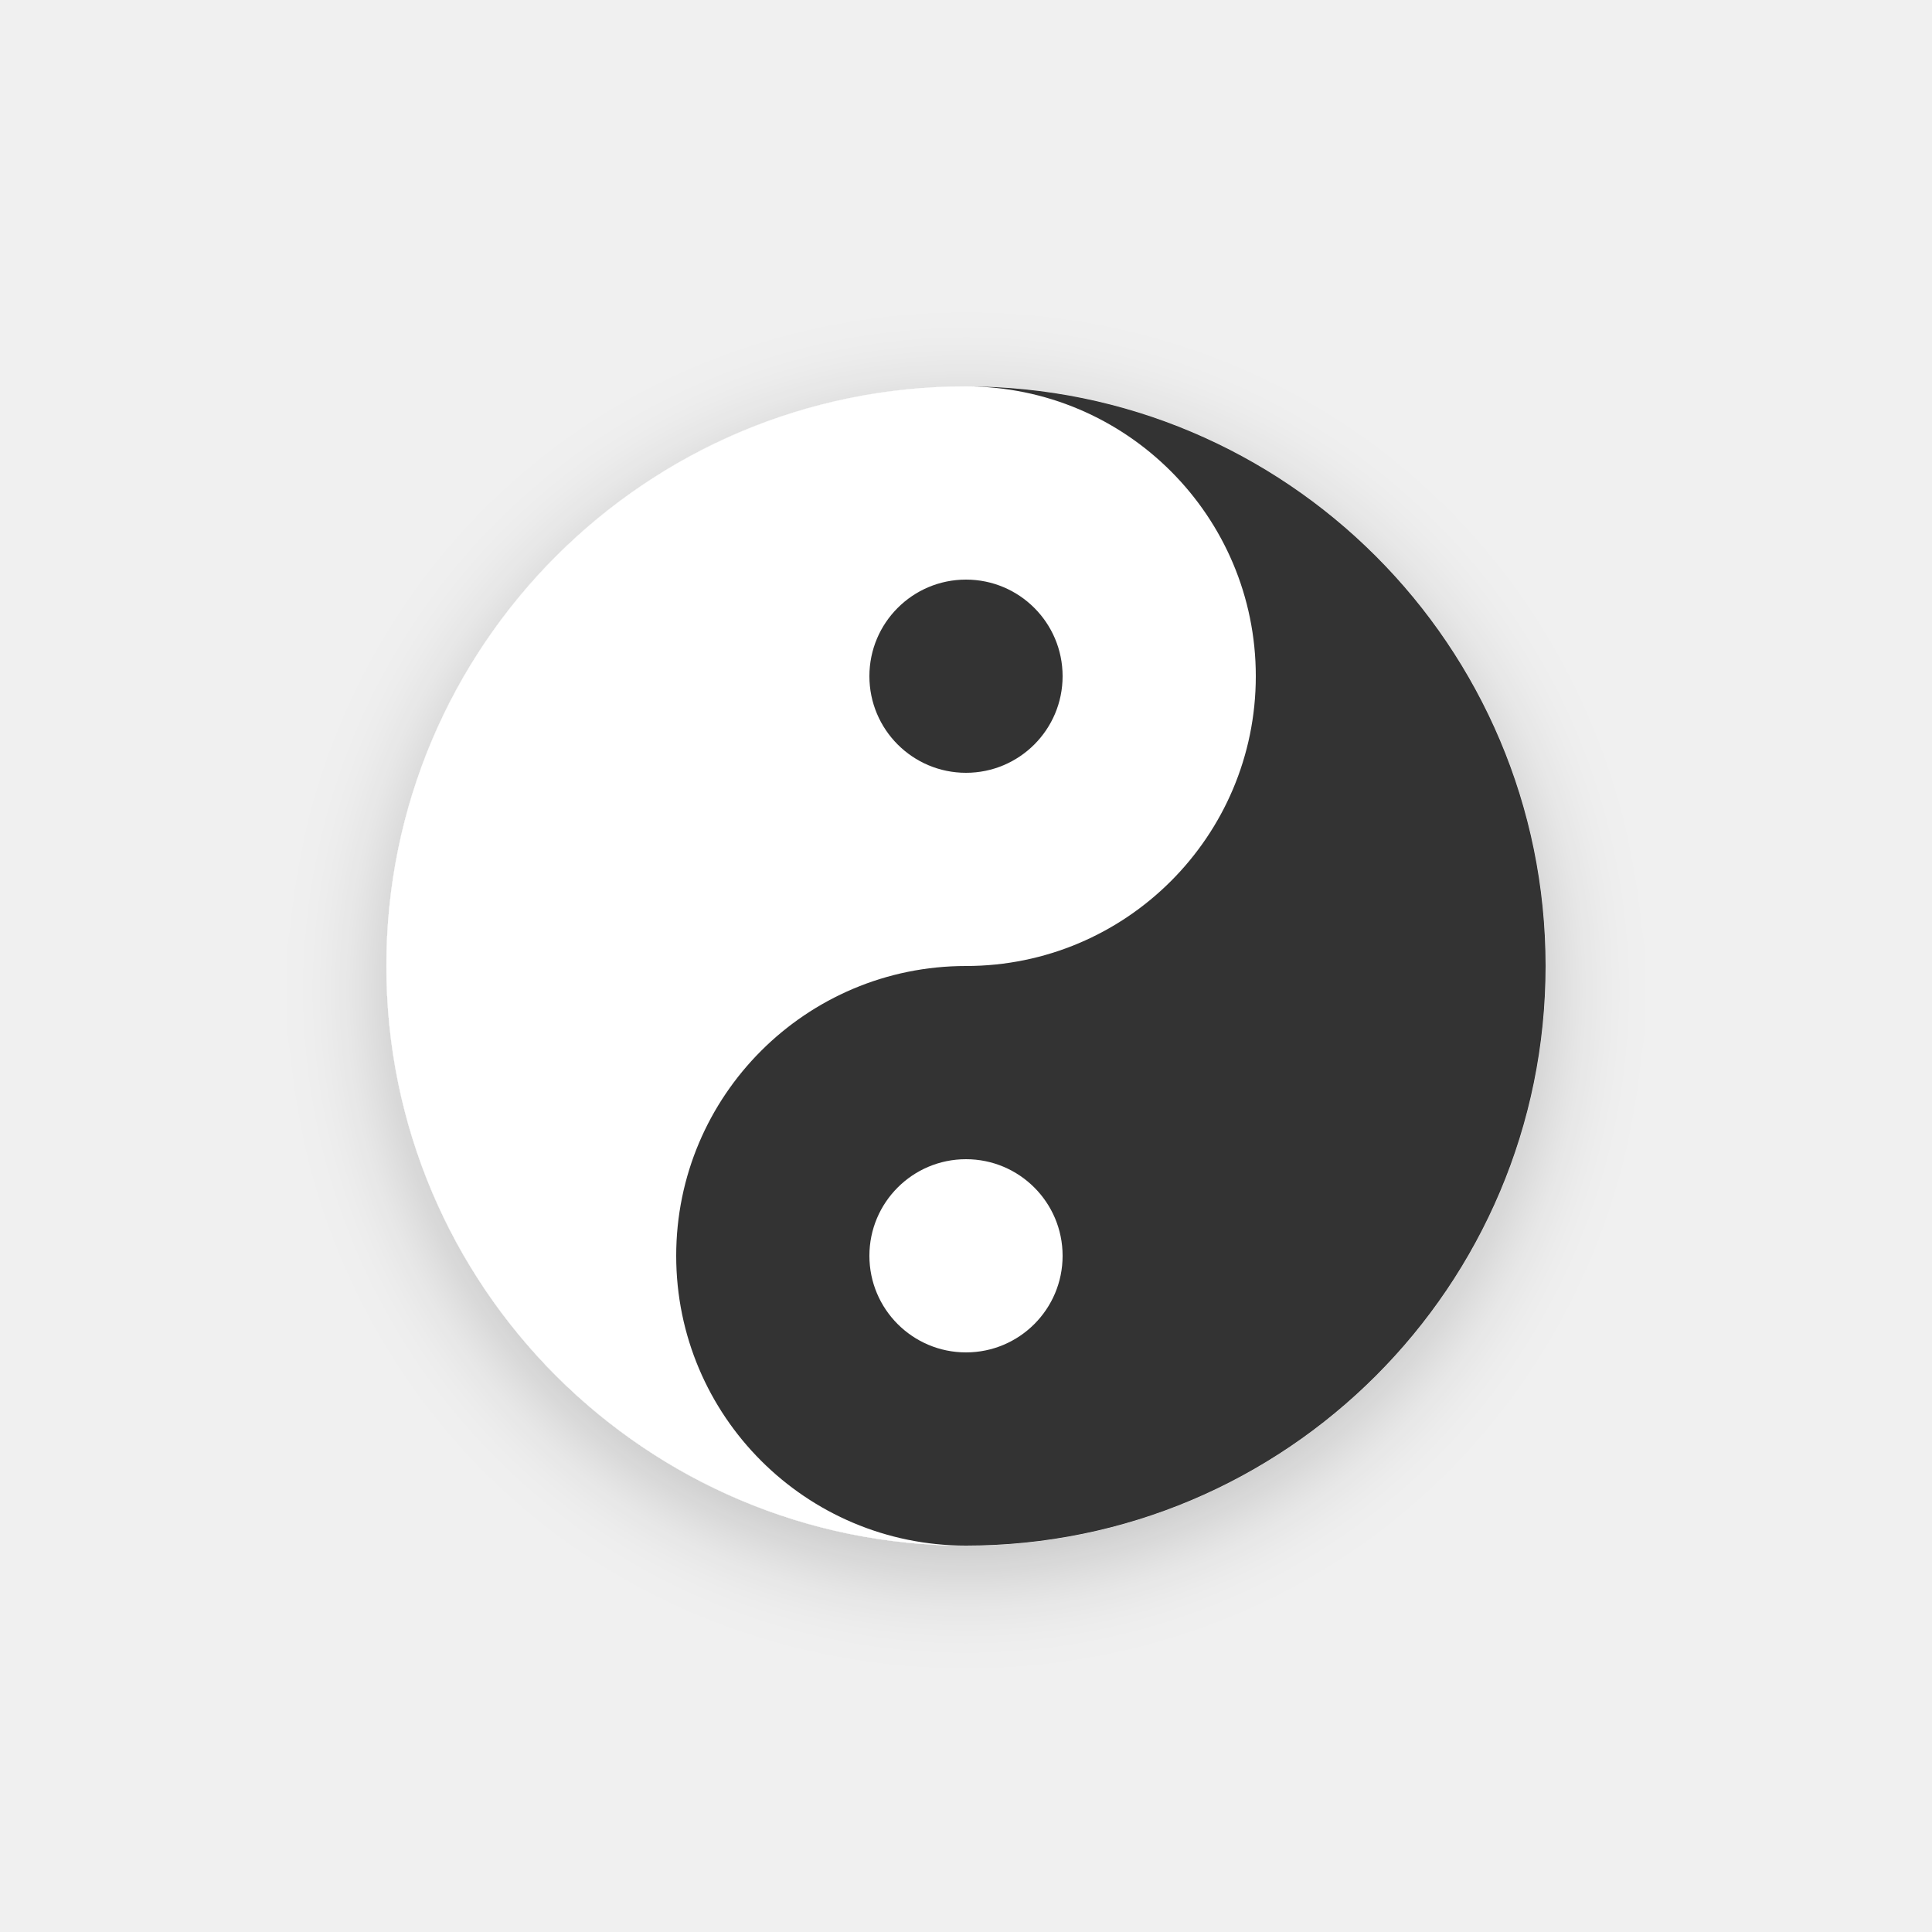
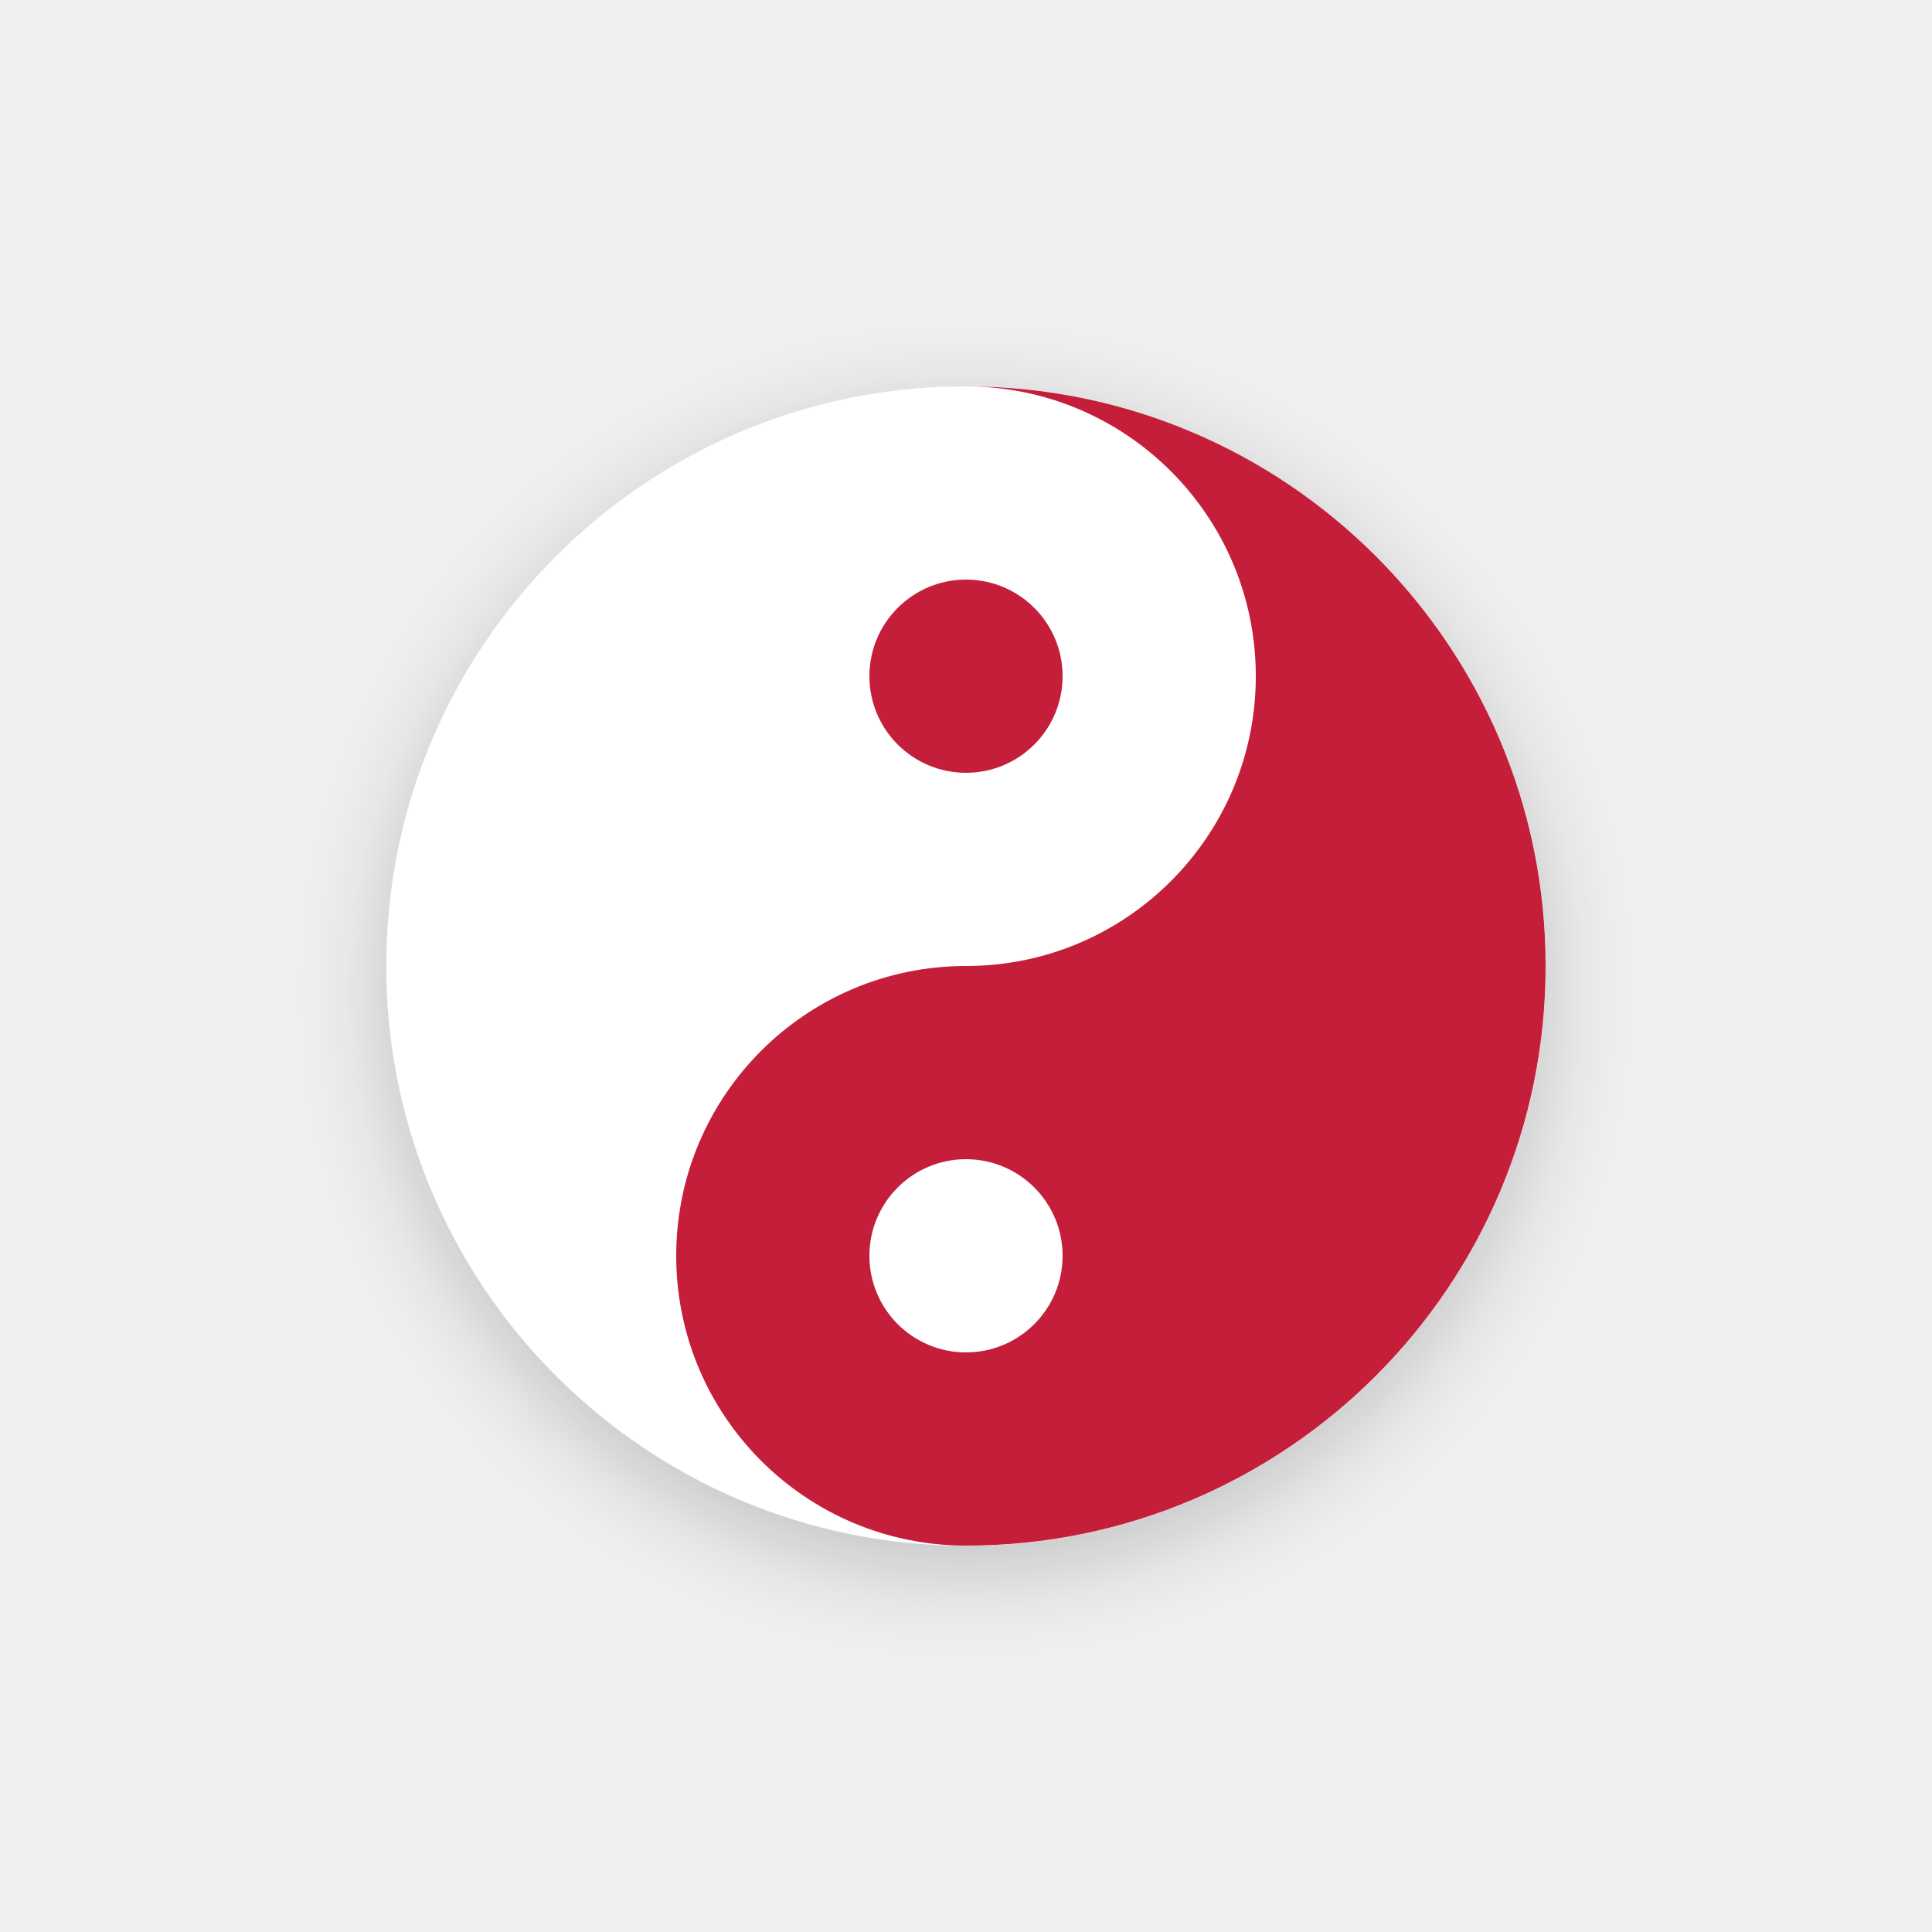
<svg xmlns="http://www.w3.org/2000/svg" width="160" height="160">
  <defs>
    <filter id="shadow" x="-20%" y="-20%" width="140%" height="140%">
      <feDropShadow dx="0" dy="2" stdDeviation="4" flood-color="#000" flood-opacity="0.2" />
    </filter>
  </defs>
  <g transform="translate(80,80)">
    <g>
      <animateTransform attributeName="transform" type="rotate" from="0" to="360" dur="2s" repeatCount="indefinite" />
      <circle cx="0" cy="0" r="48" fill="white" filter="url(#shadow)" />
-       <path d="M0,-48 A48,48 0 0,1 0,48 A24,24 0 0,1 0,0 A24,24 0 0,0 0,-48 Z" fill="#333" />
-       <circle cx="0" cy="-24" r="8" fill="#333" />
+       <path d="M0,-48 A48,48 0 0,1 0,48 A24,24 0 0,1 0,0 A24,24 0 0,0 0,-48 Z" fill="#C41E3A" />
+       <circle cx="0" cy="-24" r="8" fill="#C41E3A" />
      <circle cx="0" cy="24" r="8" fill="white" />
    </g>
  </g>
</svg>
